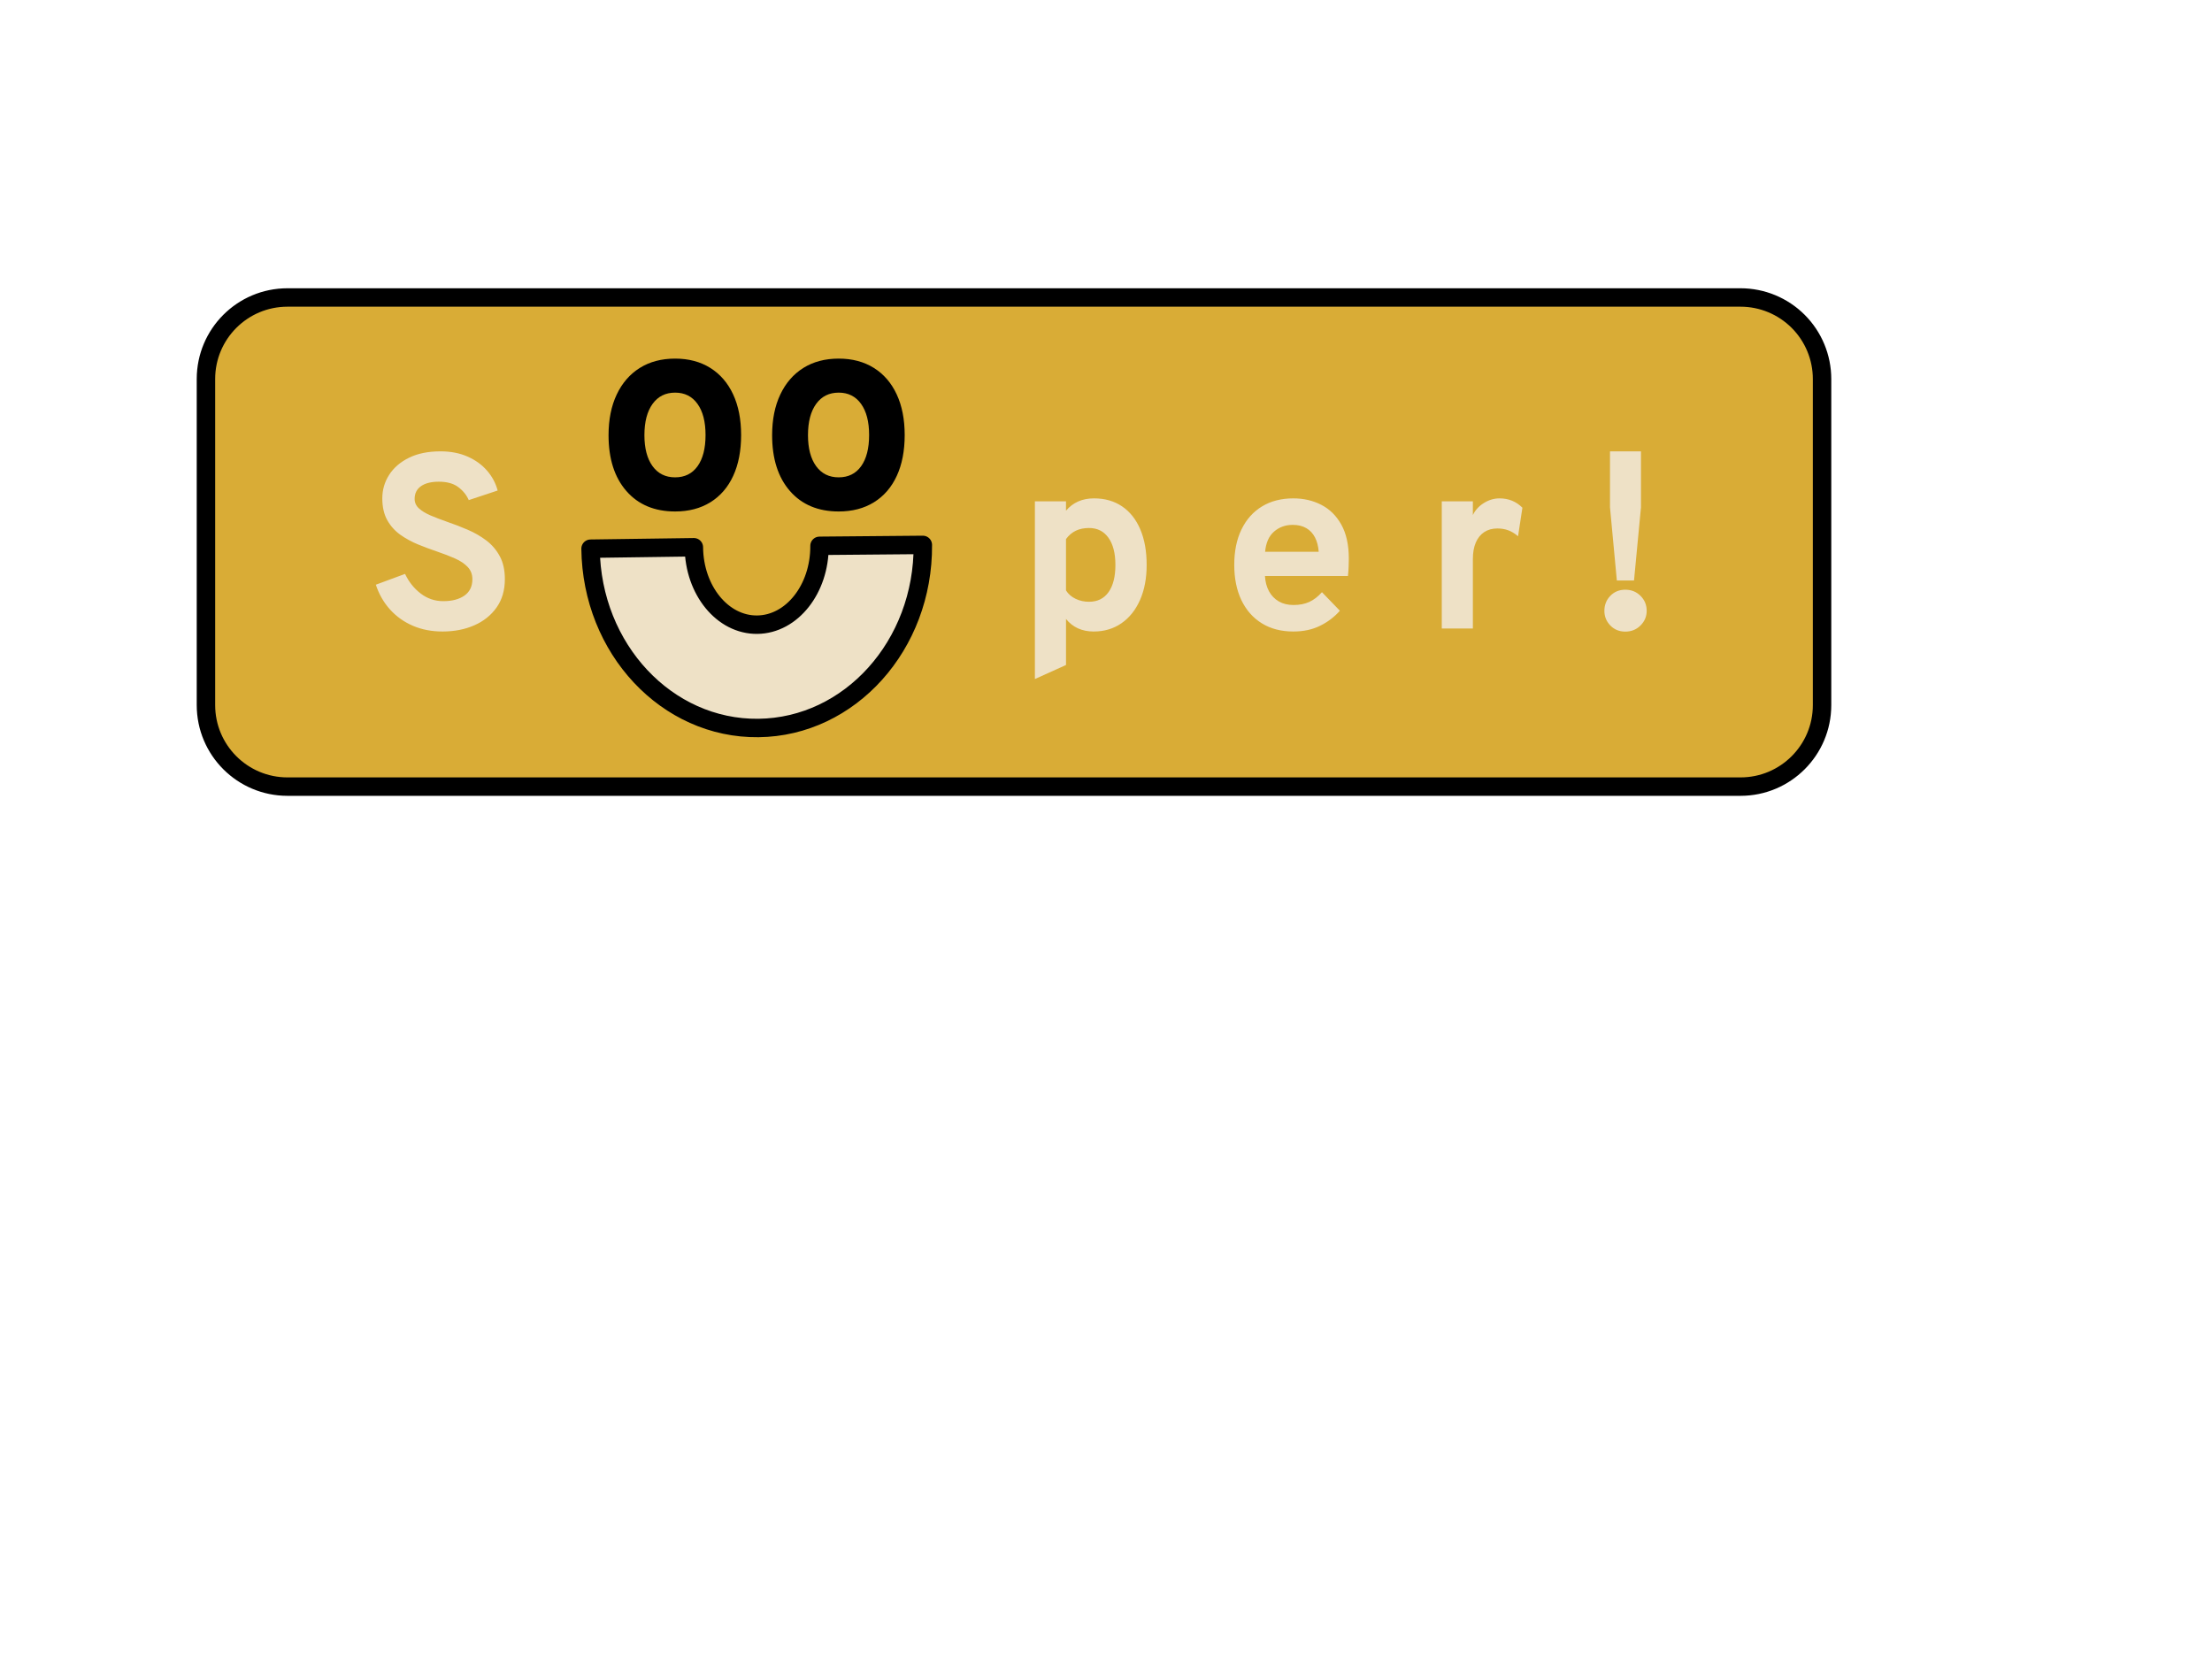
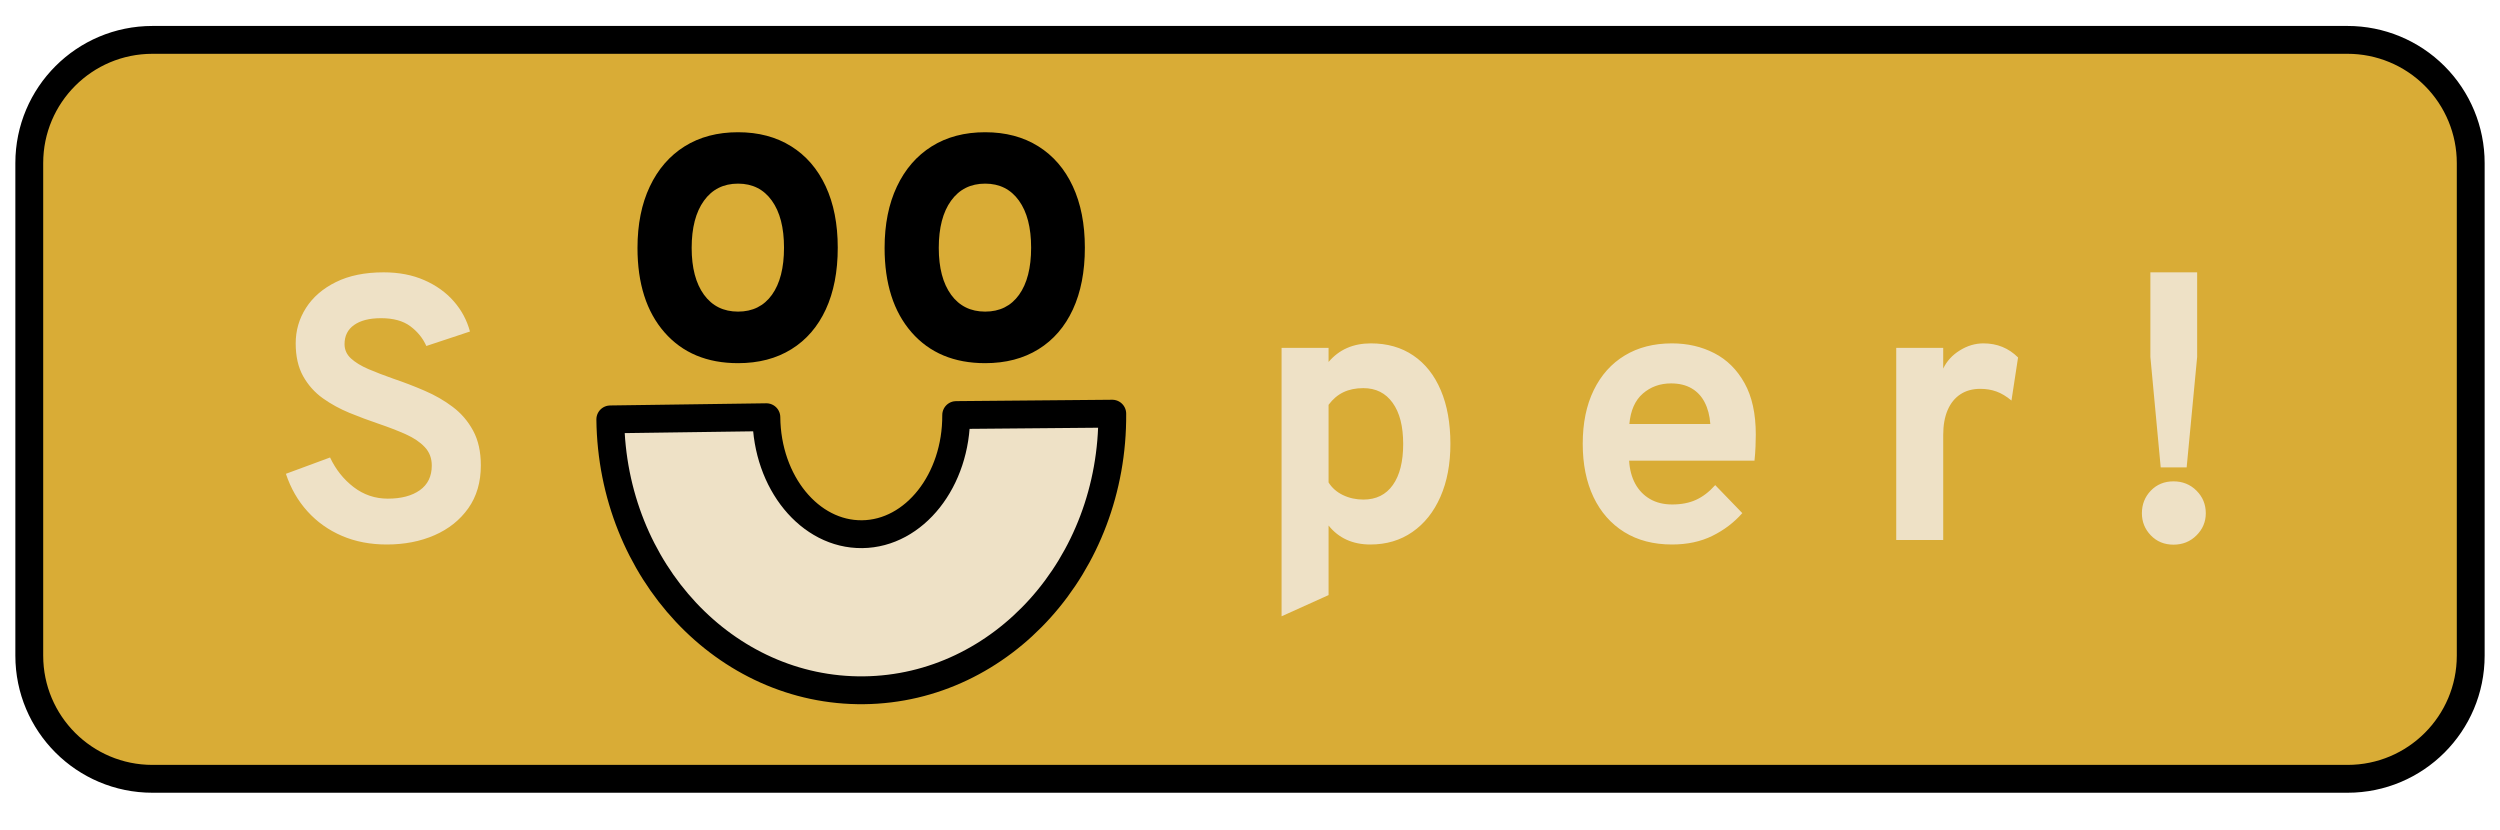
- <svg xmlns="http://www.w3.org/2000/svg" version="1.1" viewBox="0.0 0.0 960.0 720.0" fill="none" stroke="none" stroke-linecap="square" stroke-miterlimit="10">
+ <svg xmlns="http://www.w3.org/2000/svg" version="1.1" viewBox="0.0 0.0 718.207 238.197" fill="none" stroke="none" stroke-linecap="square" stroke-miterlimit="10">
  <clipPath id="p.0">
-     <path d="m0 0l960.0 0l0 720.0l-960.0 0l0 -720.0z" clip-rule="nonzero" />
+     <path d="m0 0l718.207 0l0 238.197l-718.207 0l0 -238.197z" clip-rule="nonzero" />
  </clipPath>
  <g clip-path="url(#p.0)">
-     <path fill="#000000" fill-opacity="0.0" d="m0 0l960.0 0l0 720.0l-960.0 0z" fill-rule="evenodd" />
-     <path fill="#d9ac36" d="m89.381 164.484l0 0c0 -19.541 15.841 -35.381 35.381 -35.381l630.623 0c9.384 0 18.383 3.728 25.018 10.363c6.635 6.635 10.363 15.635 10.363 25.018l0 141.521c0 19.541 -15.841 35.381 -35.381 35.381l-630.623 0c-19.541 0 -35.381 -15.841 -35.381 -35.381z" fill-rule="evenodd" />
-     <path stroke="#000000" stroke-width="8.0" stroke-linejoin="round" stroke-linecap="butt" d="m89.381 164.484l0 0c0 -19.541 15.841 -35.381 35.381 -35.381l630.623 0c9.384 0 18.383 3.728 25.018 10.363c6.635 6.635 10.363 15.635 10.363 25.018l0 141.521c0 19.541 -15.841 35.381 -35.381 35.381l-630.623 0c-19.541 0 -35.381 -15.841 -35.381 -35.381z" fill-rule="evenodd" />
-     <path fill="#000000" fill-opacity="0.0" d="m99.144 160.094l681.858 0l0 150.299l-681.858 0z" fill-rule="evenodd" />
-     <path fill="#eee1c6" d="m192.058 274.071q-7.078 0 -12.859 -2.484q-5.781 -2.484 -9.906 -7.047q-4.125 -4.562 -6.188 -10.781l12.688 -4.688q2.438 5.188 6.781 8.516q4.344 3.312 9.797 3.312q5.781 0 9.203 -2.422q3.438 -2.438 3.438 -7.094q0 -3.172 -2.031 -5.312q-2.016 -2.141 -5.453 -3.672q-3.422 -1.531 -7.75 -3.0q-4.156 -1.406 -8.375 -3.125q-4.203 -1.734 -7.719 -4.234q-3.5 -2.516 -5.641 -6.344q-2.125 -3.844 -2.125 -9.406q0 -5.562 2.969 -10.203q2.969 -4.641 8.609 -7.422q5.641 -2.781 13.688 -2.781q6.594 0 11.688 2.25q5.109 2.234 8.453 6.062q3.359 3.828 4.656 8.688l-12.531 4.156q-1.516 -3.391 -4.625 -5.688q-3.094 -2.297 -8.391 -2.297q-4.969 0 -7.734 1.953q-2.75 1.938 -2.75 5.5q0 2.422 1.859 4.125q1.875 1.703 5.031 3.062q3.156 1.344 7.156 2.75q4.484 1.516 8.938 3.438q4.453 1.906 8.094 4.656q3.656 2.75 5.859 6.828q2.219 4.078 2.219 9.969q0 7.234 -3.594 12.312q-3.594 5.078 -9.703 7.75q-6.094 2.672 -13.75 2.672zm257.086 20.625l0 -77.109l13.5 0l0 4.047q4.531 -5.344 12.156 -5.344q7.062 0 12.188 3.484q5.141 3.484 7.891 9.969q2.766 6.469 2.766 15.438q0 8.688 -2.875 15.203q-2.859 6.5 -8.047 10.094q-5.172 3.594 -12.094 3.594q-3.781 0 -6.812 -1.375q-3.016 -1.375 -5.172 -4.078l0 19.984l-13.5 6.094zm23.484 -33.531q5.516 0 8.484 -4.188q2.969 -4.187 2.969 -11.797q0 -7.609 -3.031 -11.812q-3.016 -4.219 -8.422 -4.219q-3.281 0 -5.75 1.188q-2.453 1.188 -4.234 3.609l0 22.297q1.453 2.328 4.125 3.625q2.688 1.297 5.859 1.297zm88.674 12.906q-7.938 0 -13.688 -3.562q-5.75 -3.562 -8.859 -10.062q-3.094 -6.516 -3.094 -15.312q0 -8.922 3.156 -15.391q3.156 -6.484 8.906 -9.969q5.75 -3.484 13.578 -3.484q6.703 0 12.156 2.812q5.453 2.797 8.688 8.609q3.234 5.797 3.234 14.766q0 1.406 -0.078 3.438q-0.078 2.016 -0.297 4.078l-36.016 0q0.219 3.766 1.75 6.609q1.547 2.828 4.25 4.406q2.703 1.562 6.375 1.562q3.938 0 6.844 -1.328q2.922 -1.328 5.516 -4.234l7.781 8.047q-3.562 4.047 -8.594 6.531q-5.016 2.484 -11.609 2.484zm-12.25 -34.609l23.266 0q-0.266 -3.625 -1.625 -6.234q-1.344 -2.625 -3.781 -4.031q-2.422 -1.406 -5.875 -1.406q-4.75 0 -8.109 2.922q-3.344 2.906 -3.875 8.75zm76.671 33.312l0 -55.187l13.5 0l0 5.938q1.516 -3.188 4.75 -5.203q3.25 -2.031 6.812 -2.031q5.875 0 9.938 4.047l-1.891 12.375q-2.219 -1.844 -4.328 -2.594q-2.109 -0.766 -4.641 -0.766q-3.344 0 -5.719 1.578q-2.375 1.562 -3.656 4.531q-1.266 2.969 -1.266 7.125l0 30.187l-13.5 0zm75.982 -20.844l-2.969 -31.75l0 -24.297l13.438 0l0 24.297l-3.016 31.75l-7.453 0zm3.672 22.187q-3.938 0 -6.516 -2.672q-2.562 -2.672 -2.562 -6.344q0 -3.828 2.562 -6.5q2.578 -2.672 6.516 -2.672q3.938 0 6.609 2.672q2.672 2.672 2.672 6.5q0 3.672 -2.672 6.344q-2.672 2.672 -6.609 2.672z" fill-rule="nonzero" />
-     <path fill="#000000" fill-opacity="0.0" d="m224.795 92.453l207.21 0l0 169.676l-207.21 0z" fill-rule="evenodd" />
-     <path fill="#000000" d="m293.001 221.977q-13.391 0 -21.141 -8.859q-7.75 -8.875 -7.75 -24.25q0 -10.156 3.531 -17.625q3.531 -7.484 10.0 -11.547q6.484 -4.062 15.359 -4.062q8.797 0 15.25 4.031q6.453 4.031 9.922 11.484q3.469 7.438 3.469 17.656q0 10.297 -3.438 17.734q-3.438 7.438 -9.891 11.438q-6.453 4.0 -15.312 4.0zm0 -14.812q6.266 0 9.734 -4.828q3.469 -4.844 3.469 -13.531q0 -8.672 -3.5 -13.531q-3.5 -4.875 -9.703 -4.875q-6.266 0 -9.797 4.906q-3.531 4.891 -3.531 13.562q0 8.562 3.531 13.438q3.531 4.859 9.797 4.859zm70.99 14.812q-13.391 0 -21.141 -8.859q-7.75 -8.875 -7.75 -24.25q0 -10.156 3.531 -17.625q3.531 -7.484 10.0 -11.547q6.484 -4.062 15.359 -4.062q8.797 0 15.25 4.031q6.453 4.031 9.922 11.484q3.469 7.438 3.469 17.656q0 10.297 -3.438 17.734q-3.438 7.438 -9.891 11.438q-6.453 4.0 -15.312 4.0zm0 -14.812q6.266 0 9.734 -4.828q3.469 -4.844 3.469 -13.531q0 -8.672 -3.5 -13.531q-3.5 -4.875 -9.703 -4.875q-6.266 0 -9.797 4.906q-3.531 4.891 -3.531 13.562q0 8.562 3.531 13.438q3.531 4.859 9.797 4.859z" fill-rule="nonzero" />
-     <path fill="#eee1c6" d="m400.504 236.487c0.321 43.462 -31.598 79.008 -71.354 79.461c-39.756 0.452 -72.345 -34.36 -72.851 -77.82l44.836 -0.624c0.168 18.742 12.477 33.777 27.514 33.606c15.037 -0.171 27.124 -15.484 27.017 -34.227z" fill-rule="evenodd" />
-     <path stroke="#000000" stroke-width="8.0" stroke-linejoin="round" stroke-linecap="butt" d="m400.504 236.487c0.321 43.462 -31.598 79.008 -71.354 79.461c-39.756 0.452 -72.345 -34.36 -72.851 -77.82l44.836 -0.624c0.168 18.742 12.477 33.777 27.514 33.606c15.037 -0.171 27.124 -15.484 27.017 -34.227z" fill-rule="evenodd" />
+     <path fill="#000000" fill-opacity="0.0" d="m0 0l718.207 0l0 238.197l-718.207 0z" fill-rule="evenodd" />
+     <path fill="#d9ac36" d="m8.411 46.838l0 0c0 -19.541 15.841 -35.381 35.381 -35.381l630.623 0c9.384 0 18.383 3.728 25.018 10.363c6.635 6.635 10.363 15.635 10.363 25.018l0 141.521c0 19.541 -15.841 35.381 -35.381 35.381l-630.623 0c-19.541 0 -35.381 -15.841 -35.381 -35.381z" fill-rule="evenodd" />
+     <path stroke="#000000" stroke-width="8.0" stroke-linejoin="round" stroke-linecap="butt" d="m8.411 46.838l0 0c0 -19.541 15.841 -35.381 35.381 -35.381l630.623 0c9.384 0 18.383 3.728 25.018 10.363c6.635 6.635 10.363 15.635 10.363 25.018l0 141.521c0 19.541 -15.841 35.381 -35.381 35.381l-630.623 0c-19.541 0 -35.381 -15.841 -35.381 -35.381z" fill-rule="evenodd" />
+     <path fill="#000000" fill-opacity="0.0" d="m18.175 42.449l681.858 0l0 150.299l-681.858 0z" fill-rule="evenodd" />
+     <path fill="#eee1c6" d="m111.088 156.426q-7.078 0 -12.859 -2.484q-5.781 -2.484 -9.906 -7.047q-4.125 -4.562 -6.188 -10.781l12.688 -4.688q2.438 5.188 6.781 8.516q4.344 3.312 9.797 3.312q5.781 0 9.203 -2.422q3.438 -2.438 3.438 -7.094q0 -3.172 -2.031 -5.312q-2.016 -2.141 -5.453 -3.672q-3.422 -1.531 -7.75 -3.0q-4.156 -1.406 -8.375 -3.125q-4.203 -1.734 -7.719 -4.234q-3.5 -2.516 -5.641 -6.344q-2.125 -3.844 -2.125 -9.406q0 -5.562 2.969 -10.203q2.969 -4.641 8.609 -7.422q5.641 -2.781 13.688 -2.781q6.594 0 11.688 2.25q5.109 2.234 8.453 6.062q3.359 3.828 4.656 8.688l-12.531 4.156q-1.516 -3.391 -4.625 -5.688q-3.094 -2.297 -8.391 -2.297q-4.969 0 -7.734 1.953q-2.75 1.938 -2.75 5.5q0 2.422 1.859 4.125q1.875 1.703 5.031 3.062q3.156 1.344 7.156 2.75q4.484 1.516 8.938 3.438q4.453 1.906 8.094 4.656q3.656 2.75 5.859 6.828q2.219 4.078 2.219 9.969q0 7.234 -3.594 12.312q-3.594 5.078 -9.703 7.75q-6.094 2.672 -13.75 2.672zm257.086 20.625l0 -77.109l13.5 0l0 4.047q4.531 -5.344 12.156 -5.344q7.062 0 12.188 3.484q5.141 3.484 7.891 9.969q2.766 6.469 2.766 15.438q0 8.687 -2.875 15.203q-2.859 6.5 -8.047 10.094q-5.172 3.594 -12.094 3.594q-3.781 0 -6.812 -1.375q-3.016 -1.375 -5.172 -4.078l0 19.984l-13.5 6.094zm23.484 -33.531q5.516 0 8.484 -4.188q2.969 -4.188 2.969 -11.797q0 -7.609 -3.031 -11.812q-3.016 -4.219 -8.422 -4.219q-3.281 0 -5.75 1.188q-2.453 1.188 -4.234 3.609l0 22.297q1.453 2.328 4.125 3.625q2.688 1.297 5.859 1.297zm88.674 12.906q-7.938 0 -13.688 -3.562q-5.75 -3.562 -8.859 -10.062q-3.094 -6.516 -3.094 -15.312q0 -8.922 3.156 -15.391q3.156 -6.484 8.906 -9.969q5.75 -3.484 13.578 -3.484q6.703 0 12.156 2.812q5.453 2.797 8.688 8.609q3.234 5.797 3.234 14.766q0 1.406 -0.078 3.437q-0.078 2.016 -0.297 4.078l-36.016 0q0.219 3.766 1.75 6.609q1.547 2.828 4.25 4.406q2.703 1.562 6.375 1.562q3.938 0 6.844 -1.328q2.922 -1.328 5.516 -4.234l7.781 8.047q-3.562 4.047 -8.594 6.531q-5.016 2.484 -11.609 2.484zm-12.25 -34.609l23.266 0q-0.266 -3.625 -1.625 -6.234q-1.344 -2.625 -3.781 -4.031q-2.422 -1.406 -5.875 -1.406q-4.75 0 -8.109 2.922q-3.344 2.906 -3.875 8.75zm76.671 33.312l0 -55.187l13.5 0l0 5.938q1.516 -3.188 4.75 -5.203q3.25 -2.031 6.812 -2.031q5.875 0 9.938 4.047l-1.891 12.375q-2.219 -1.844 -4.328 -2.594q-2.109 -0.766 -4.641 -0.766q-3.344 0 -5.719 1.578q-2.375 1.562 -3.656 4.531q-1.266 2.969 -1.266 7.125l0 30.187l-13.5 0zm75.982 -20.844l-2.969 -31.75l0 -24.297l13.438 0l0 24.297l-3.016 31.75l-7.453 0zm3.672 22.188q-3.938 0 -6.516 -2.672q-2.562 -2.672 -2.562 -6.344q0 -3.828 2.562 -6.5q2.578 -2.672 6.516 -2.672q3.938 0 6.609 2.672q2.672 2.672 2.672 6.5q0 3.672 -2.672 6.344q-2.672 2.672 -6.609 2.672z" fill-rule="nonzero" />
+     <path fill="#000000" fill-opacity="0.0" d="m143.825 -25.193l207.21 0l0 169.676l-207.21 0z" fill-rule="evenodd" />
+     <path fill="#000000" d="m212.031 104.332q-13.391 0 -21.141 -8.859q-7.75 -8.875 -7.75 -24.25q0 -10.156 3.531 -17.625q3.531 -7.484 10.0 -11.547q6.484 -4.062 15.359 -4.062q8.797 0 15.25 4.031q6.453 4.031 9.922 11.484q3.469 7.438 3.469 17.656q0 10.297 -3.438 17.734q-3.438 7.438 -9.891 11.438q-6.453 4.0 -15.312 4.0zm0 -14.812q6.266 0 9.734 -4.828q3.469 -4.844 3.469 -13.531q0 -8.672 -3.5 -13.531q-3.5 -4.875 -9.703 -4.875q-6.266 0 -9.797 4.906q-3.531 4.891 -3.531 13.562q0 8.562 3.531 13.438q3.531 4.859 9.797 4.859zm70.99 14.812q-13.391 0 -21.141 -8.859q-7.75 -8.875 -7.75 -24.25q0 -10.156 3.531 -17.625q3.531 -7.484 10.0 -11.547q6.484 -4.062 15.359 -4.062q8.797 0 15.25 4.031q6.453 4.031 9.922 11.484q3.469 7.438 3.469 17.656q0 10.297 -3.438 17.734q-3.438 7.438 -9.891 11.438q-6.453 4.0 -15.312 4.0zm0 -14.812q6.266 0 9.734 -4.828q3.469 -4.844 3.469 -13.531q0 -8.672 -3.5 -13.531q-3.5 -4.875 -9.703 -4.875q-6.266 0 -9.797 4.906q-3.531 4.891 -3.531 13.562q0 8.562 3.531 13.438q3.531 4.859 9.797 4.859z" fill-rule="nonzero" />
+     <path fill="#eee1c6" d="m319.534 118.841c0.321 43.462 -31.598 79.008 -71.354 79.461c-39.756 0.452 -72.345 -34.36 -72.851 -77.82l44.836 -0.624c0.168 18.742 12.477 33.778 27.514 33.606c15.037 -0.171 27.124 -15.484 27.017 -34.227z" fill-rule="evenodd" />
+     <path stroke="#000000" stroke-width="8.0" stroke-linejoin="round" stroke-linecap="butt" d="m319.534 118.841c0.321 43.462 -31.598 79.008 -71.354 79.461c-39.756 0.452 -72.345 -34.36 -72.851 -77.82l44.836 -0.624c0.168 18.742 12.477 33.778 27.514 33.606c15.037 -0.171 27.124 -15.484 27.017 -34.227z" fill-rule="evenodd" />
  </g>
</svg>
